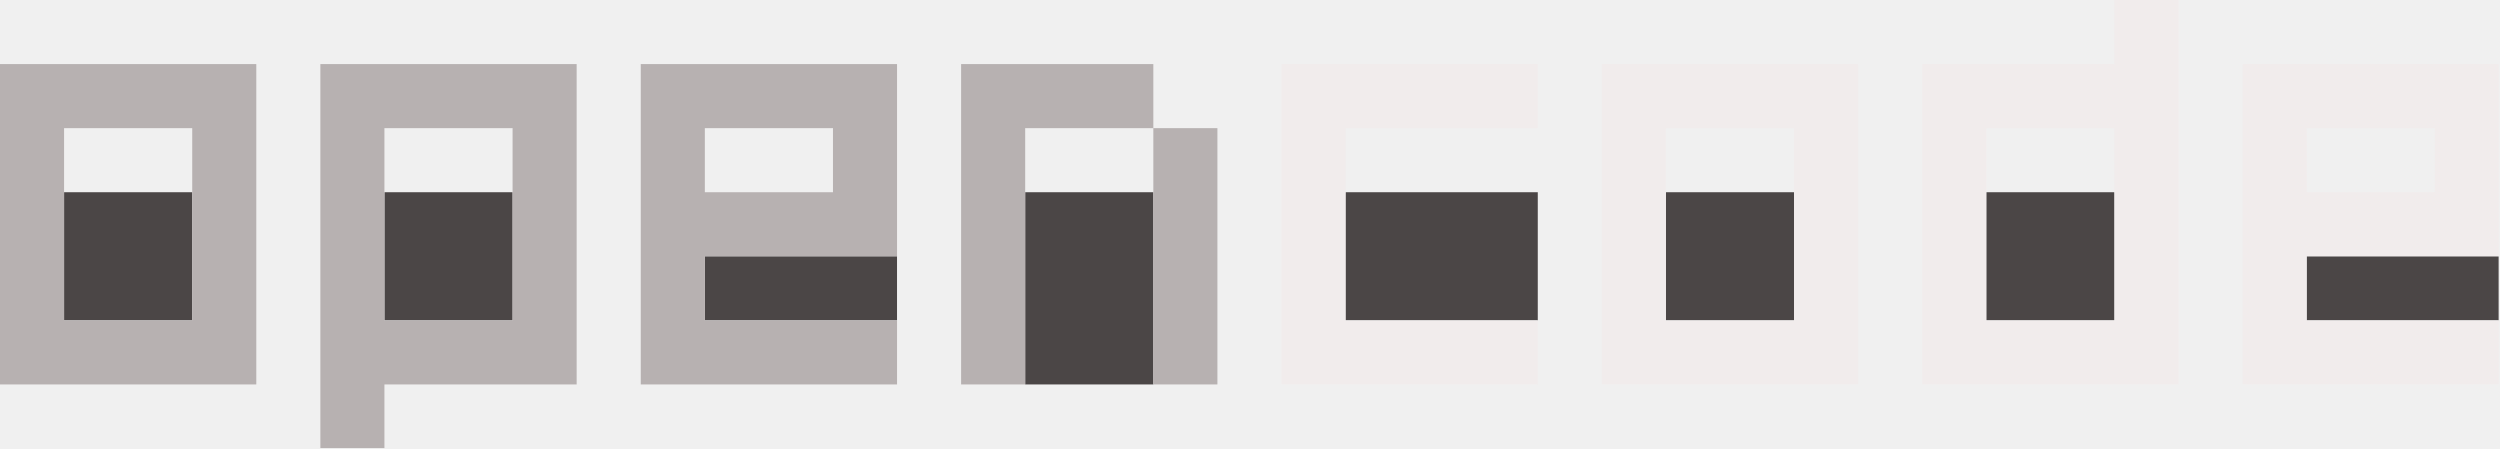
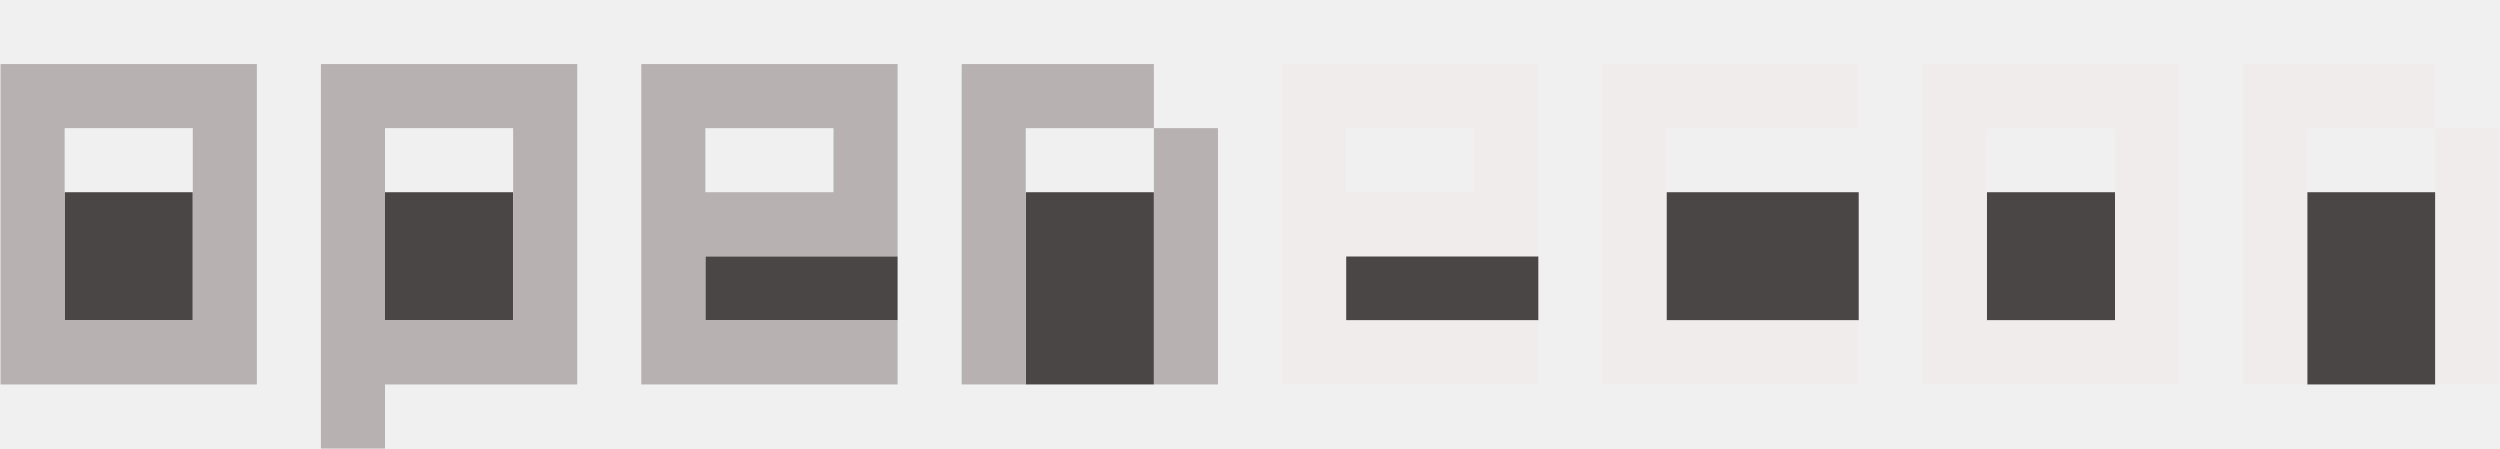
- <svg xmlns="http://www.w3.org/2000/svg" width="641" height="115" viewBox="0 0 641 115" fill="none">
-   <g clip-path="url(#clip0_1401_86292)">
-     <mask id="mask0_1401_86292" style="mask-type:luminance" maskUnits="userSpaceOnUse" x="0" y="0" width="641" height="115">
-       <path d="M640.714 0H0V115H640.714V0Z" fill="white" />
-     </mask>
-     <g mask="url(#mask0_1401_86292)">
-       <path d="M49.287 82.143H16.43V49.286H49.287V82.143Z" fill="#4B4646" />
-       <path d="M49.286 32.857H16.429V82.143H49.286V32.857ZM65.714 98.572H0V16.429H65.714V98.572Z" fill="#B7B1B1" />
-       <path d="M131.427 82.143H98.57V49.286H131.427V82.143Z" fill="#4B4646" />
-       <path d="M98.569 82.143H131.426V32.857H98.569V82.143ZM147.855 98.572H98.569V115H82.141V16.429H147.855V98.572Z" fill="#B7B1B1" />
-       <path d="M229.997 65.714V82.142H180.711V65.714H229.997Z" fill="#4B4646" />
-       <path d="M230.003 65.714H180.718V82.143H230.003V98.572H164.289V16.429H230.003V65.714ZM180.718 49.286H213.575V32.857H180.718V49.286Z" fill="#B7B1B1" />
-       <path d="M295.717 98.572H262.859V49.286H295.717V98.572Z" fill="#4B4646" />
-       <path d="M295.715 32.857H262.858V98.572H246.43V16.429H295.715V32.857ZM312.144 98.572H295.715V32.857H312.144V98.572Z" fill="#B7B1B1" />
-       <path d="M394.286 82.143H345V49.286H394.286V82.143Z" fill="#4B4646" />
-       <path d="M394.285 32.857H344.999V82.143H394.285V98.572H328.57V16.429H394.285V32.857Z" fill="#F1ECEC" />
-       <path d="M459.998 82.143H427.141V49.286H459.998V82.143Z" fill="#4B4646" />
-       <path d="M459.997 32.857H427.14V82.143H459.997V32.857ZM476.425 98.572H410.711V16.429H476.425V98.572Z" fill="#F1ECEC" />
-       <path d="M542.146 82.143H509.289V49.286H542.146V82.143Z" fill="#4B4646" />
-       <path d="M542.145 32.857H509.288V82.143H542.145V32.857ZM558.574 98.571H492.859V16.429H542.145V0H558.574V98.571Z" fill="#F1ECEC" />
-       <path d="M640.715 65.714V82.142H591.43V65.714H640.715Z" fill="#4B4646" />
-       <path d="M591.429 32.857V49.286H624.286V32.857H591.429ZM640.714 65.714H591.429V82.143H640.714V98.572H575V16.429H640.714V65.714Z" fill="#F1ECEC" />
-     </g>
+ <svg xmlns="http://www.w3.org/2000/svg" width="641" height="115" viewBox="0 0 234 42" fill="none">
+   <g clip-path="url(#clip0)">
+     <path d="M18 30H6V18H18V30Z" fill="#4B4646" />
+     <path d="M18 12H6V30H18V12ZM24 36H0V6H24V36Z" fill="#B7B1B1" />
+     <path d="M48 30H36V18H48V30Z" fill="#4B4646" />
+     <path d="M36 30H48V12H36V30ZM54 36H36V42H30V6H54V36Z" fill="#B7B1B1" />
+     <path d="M84 24V30H66V24H84Z" fill="#4B4646" />
+     <path d="M84 24H66V30H84V36H60V6H84V24ZM66 18H78V12H66V18Z" fill="#B7B1B1" />
+     <path d="M108 36H96V18H108V36Z" fill="#4B4646" />
+     <path d="M108 12H96V36H90V6H108V12ZM114 36H108V12H114V36Z" fill="#B7B1B1" />
+     <path d="M144 24V30H126V24H144Z" fill="#4B4646" />
+     <path d="M144 24H126V30H144V36H120V6H144V24ZM126 18H138V12H126V18Z" fill="#F1ECEC" />
+     <path d="M174 30H156V18H174V30Z" fill="#4B4646" />
+     <path d="M174 12H156V30H174V36H150V6H174V12Z" fill="#F1ECEC" />
+     <path d="M198 30H186V18H198V30Z" fill="#4B4646" />
+     <path d="M198 12H186V30H198V12ZM204 36H180V6H204V36Z" fill="#F1ECEC" />
+     <path d="M228 36H216V18H228V36Z" fill="#4B4646" />
+     <path d="M228 12H216V36H210V6H228V12ZM234 36H228V12H234V36Z" fill="#F1ECEC" />
  </g>
  <defs>
-     <clipPath id="clip0_1401_86292">
-       <rect width="640.714" height="115" fill="white" />
+     <clipPath id="clip0">
+       <rect width="234" height="42" fill="white" />
    </clipPath>
  </defs>
</svg>
